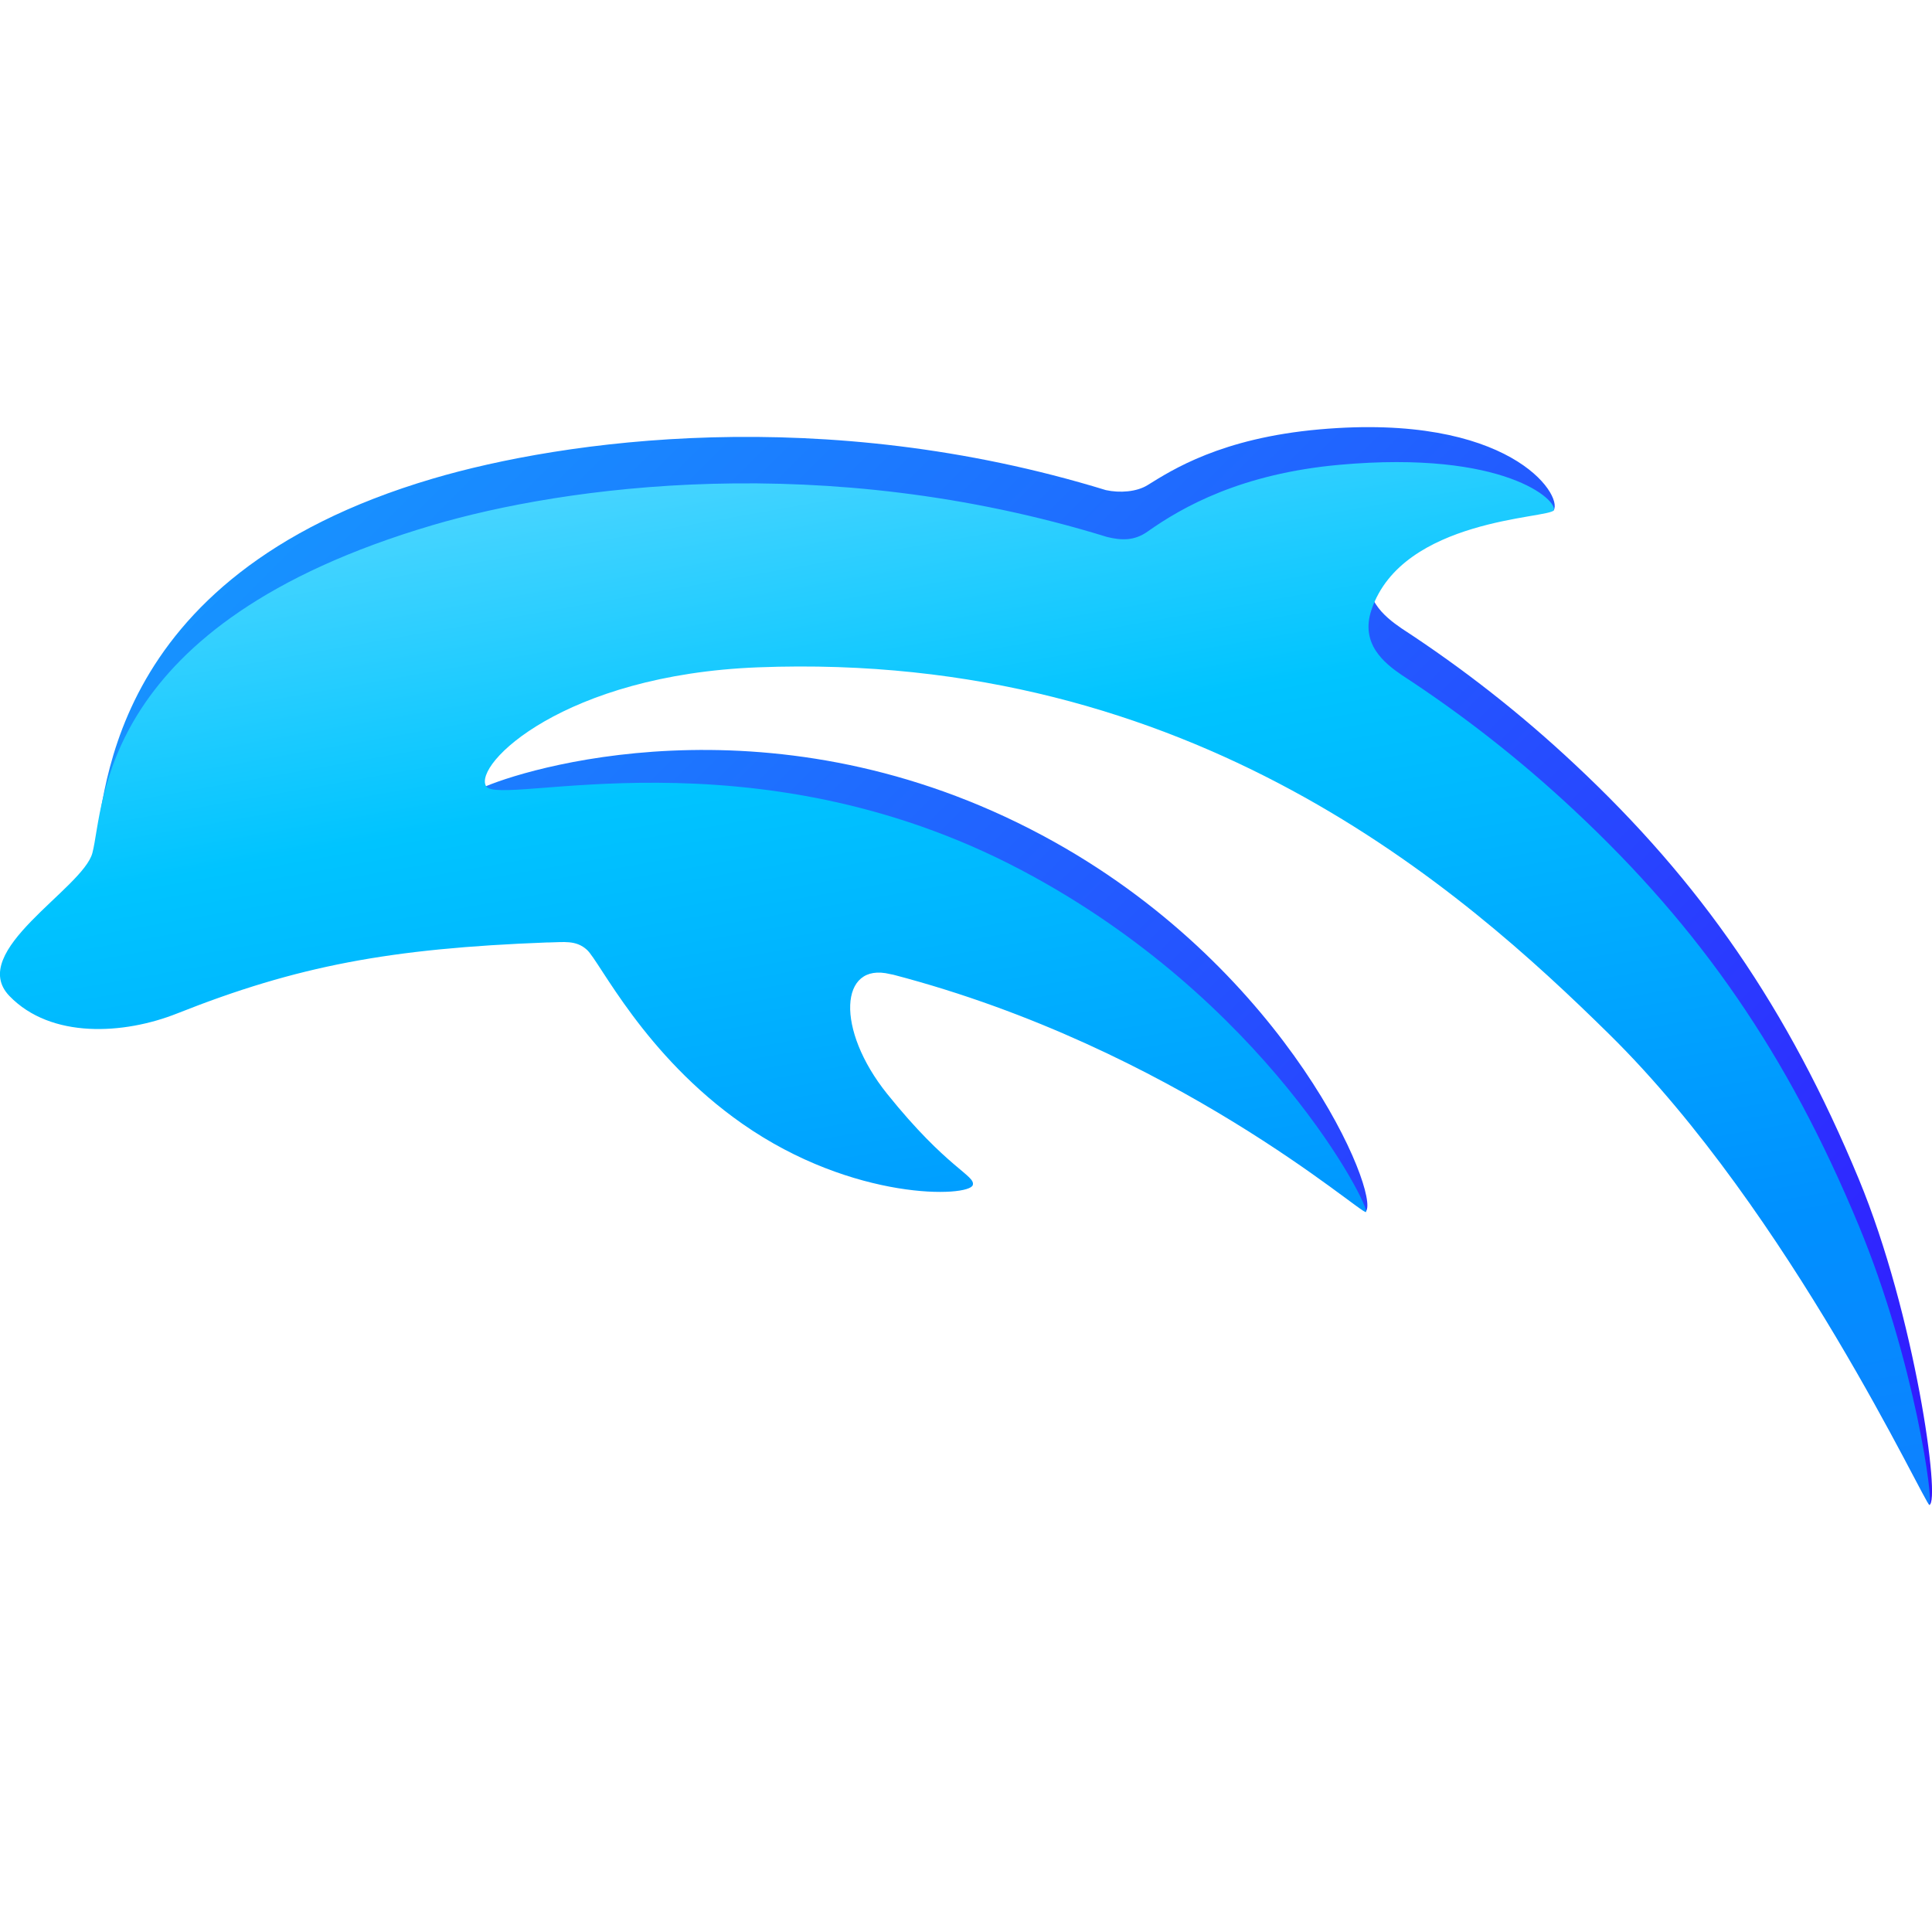
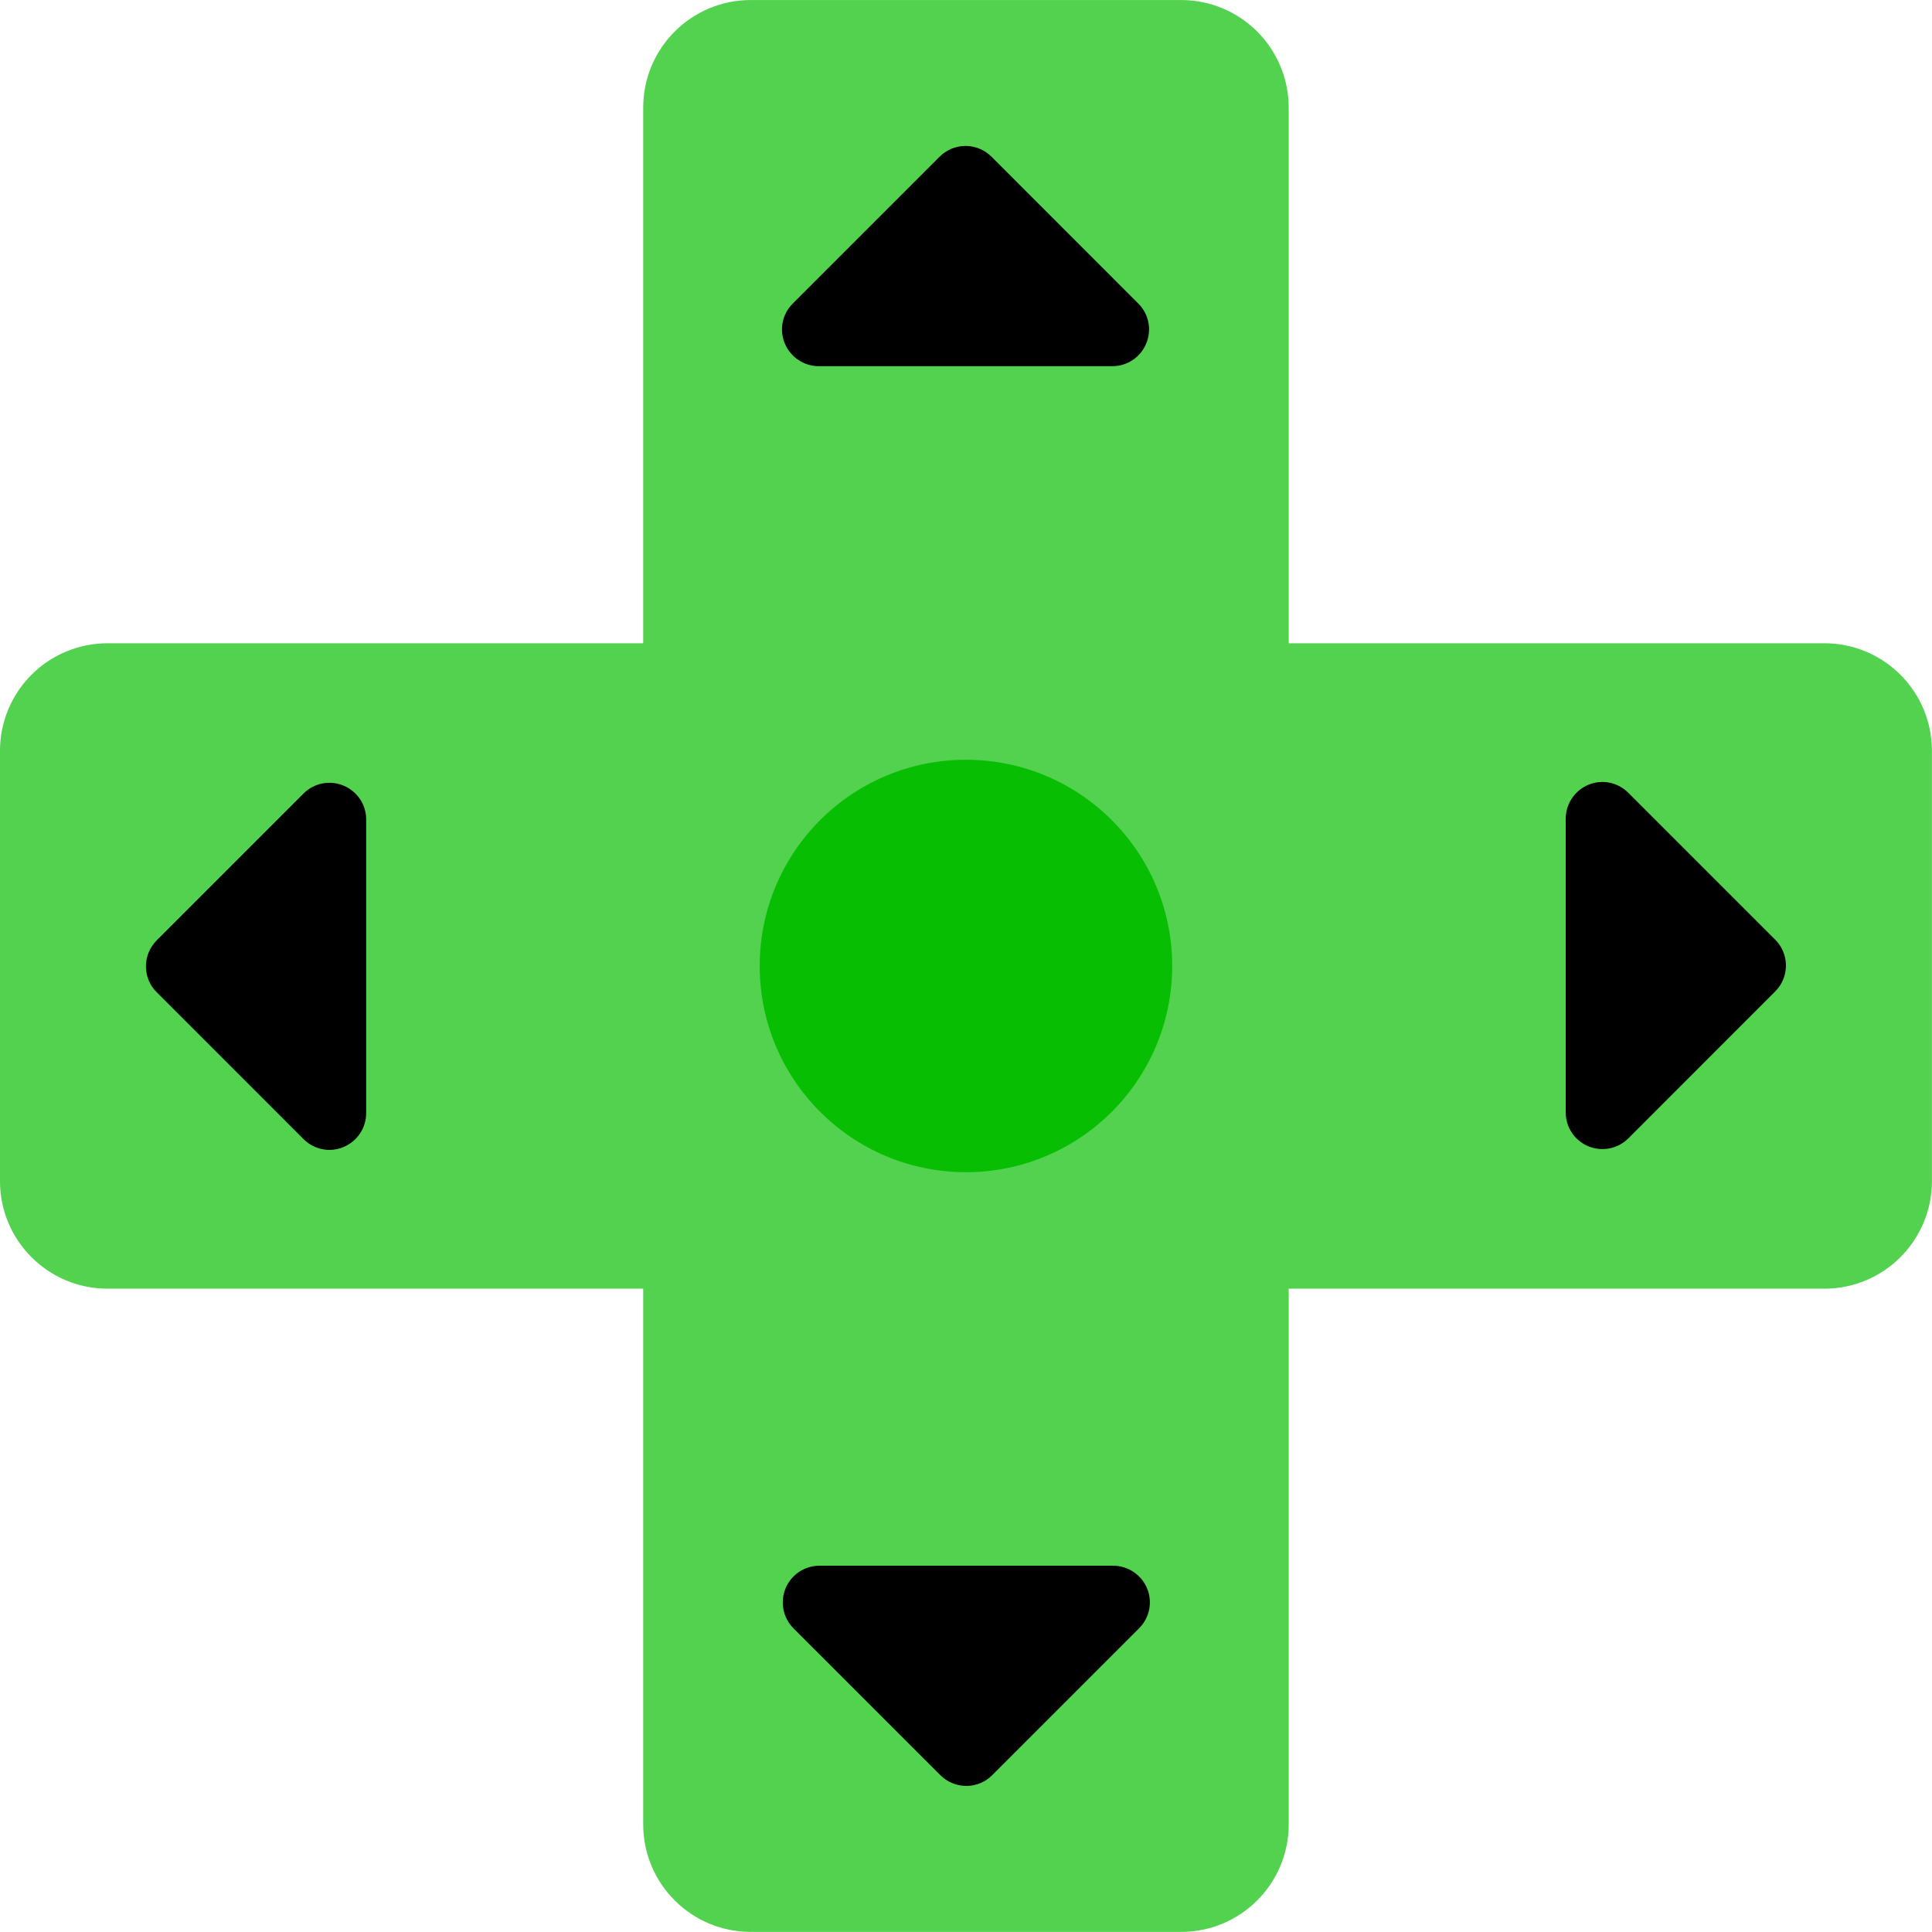
- <svg xmlns="http://www.w3.org/2000/svg" id="dolphinrefreshblue" width="1024" height="1024" viewBox="0 0 1024 1024">
+ <svg xmlns="http://www.w3.org/2000/svg" zoomAndPan="magnify" preserveAspectRatio="xMidYMid meet" version="1.0" viewBox="19.97 16.4 136.43 136.42">
  <defs>
-     <linearGradient id="linear-gradient" x1="921.62" y1="898.72" x2="225.61" y2="202.72" gradientUnits="userSpaceOnUse">
-       <stop offset="0" stop-color="#3217ff" />
-       <stop offset=".26" stop-color="#2b38ff" />
-       <stop offset=".5" stop-color="#2455ff" />
-       <stop offset=".75" stop-color="#1d74ff" />
-       <stop offset="1" stop-color="#1792ff" />
-     </linearGradient>
-     <linearGradient id="linear-gradient-2" x1="551.68" y1="880.73" x2="438.44" y2="238.5" gradientUnits="userSpaceOnUse">
-       <stop offset="0" stop-color="#0e80ff" />
-       <stop offset=".13" stop-color="#0789ff" />
-       <stop offset=".25" stop-color="#0090ff" />
-       <stop offset=".38" stop-color="#009dff" />
-       <stop offset=".5" stop-color="#0af" />
-       <stop offset=".62" stop-color="#00b7ff" />
-       <stop offset=".75" stop-color="#00c4ff" />
-       <stop offset=".87" stop-color="#21ccff" />
-       <stop offset="1" stop-color="#46d4ff" />
-     </linearGradient>
+     <clipPath id="02f6f2036f">
+       <path d="M 65 16.402 L 111 16.402 L 111 152.824 L 65 152.824 Z M 65 16.402 " clip-rule="nonzero" />
+     </clipPath>
+     <clipPath id="363b0a744d">
+       <path d="M 19.969 61 L 156.395 61 L 156.395 108 L 19.969 108 Z M 19.969 61 " clip-rule="nonzero" />
+     </clipPath>
+     <clipPath id="25568179bc">
+       <path d="M 73.617 70.051 L 102.746 70.051 L 102.746 99.176 L 73.617 99.176 Z M 73.617 70.051 " clip-rule="nonzero" />
+     </clipPath>
+     <clipPath id="a490ecb973">
+       <path d="M 88.18 70.051 C 80.137 70.051 73.617 76.57 73.617 84.613 C 73.617 92.656 80.137 99.176 88.18 99.176 C 96.227 99.176 102.746 92.656 102.746 84.613 C 102.746 76.57 96.227 70.051 88.18 70.051 Z M 88.18 70.051 " clip-rule="nonzero" />
+     </clipPath>
+     <clipPath id="9971bfe0a0">
+       <path d="M 88.18 70.051 C 80.137 70.051 73.617 76.57 73.617 84.613 C 73.617 92.656 80.137 99.176 88.18 99.176 C 96.227 99.176 102.746 92.656 102.746 84.613 C 102.746 76.57 96.227 70.051 88.18 70.051 Z M 88.18 70.051 " clip-rule="nonzero" />
+     </clipPath>
  </defs>
-   <path id="accent" d="M1022.56,797.6c-1.27.18-38.52-169.99-134.5-264.57-78.26-77.11-255.29-227.76-485.28-211.36-179.97,12.83-155.26,99.22-145.34,95.09,28.18-11.76,160.45-49.32,301.51,29.56,124.72,69.74,172.5,186.62,165.04,195.72-1.59,1.92-45.15-108.8-244.51-150.96-154.52-32.68-316.61-5.94-385.63,21.46-28.07,11.15-73.88,41.57-82.75,11.13-8.31-28.53,33.5-51.54,38.43-70.45,6.44-24.72,1.99-147.1,179.83-199.53,69.13-20.38,206.69-40,356.78,6.08,7.41,1.62,16.34.93,22.08-2.63,12.86-7.98,38.97-24.94,91.15-29.56,100.28-8.88,129,34.46,124.16,42.86-2.44,4.24-80.13-20.48-96.57,28.08-6.12,18.08,6.78,28.28,15.94,34.57,32.67,21.29,63.4,45.41,91.84,72.09,66.54,62.22,112.8,128.96,150.42,219.66,29.94,72.19,43.57,171.86,37.4,172.75Z" style="fill:url(#linear-gradient); fill-rule:evenodd; stroke-width:0px;" />
-   <path id="main" d="M1022.64,797.68c-2.15.3-73.59-154.8-169.57-249.37-78.26-77.11-220.89-203.51-451.29-194.61-102.85,3.97-151.08,51.44-144.13,63.02,6.78,11.3,140.6-31.02,283.56,44.38,130.09,68.62,185.48,179.26,182.78,181.3-2.21,1.67-101.12-86.71-250.52-125.78-.58-.09-1.15-.21-1.73-.34-26.77-6.58-29.04,29.26-1.48,63.55,31.9,39.7,46.88,43.17,45.33,48.28-1.97,6.43-63.11,8.78-122.18-32.52-52.04-36.39-75.4-85.8-82.28-92.13-5.82-5.35-12.47-4.05-20.2-3.94-.32,0-.63,0-.95,0-83.04,3.15-132.41,12.35-196.14,37.65-28.07,11.15-66.77,13.55-88.81-9.24-22.87-23.65,39.02-56.97,43.95-75.87,6.44-24.72,2.53-121.3,180.36-173.74,69.24-20.42,207.11-40.06,357.46,6.29,7.58,1.86,14.42,2.09,21.4-2.84,18.56-13.12,49.71-30.75,101.87-35.43,87.65-7.85,115.71,19.11,113.43,24.09-2.03,4.45-80.13,4.15-96.57,52.72-6.12,18.08,6.78,28.28,15.94,34.57,32.67,21.29,63.4,45.41,91.85,72.09,66.55,62.22,112.81,128.96,150.42,219.66,29.93,72.19,39.98,147.84,37.48,148.2Z" style="fill:url(#linear-gradient-2); fill-rule:evenodd; stroke-width:0px;" />
+   <g clip-path="url(#02f6f2036f)">
+     <path fill="#52d24e" d="M 65.391 23.996 C 65.391 19.801 68.793 16.402 72.988 16.402 L 103.375 16.402 C 105.391 16.402 107.324 17.203 108.746 18.625 C 110.172 20.051 110.973 21.984 110.973 23.996 L 110.973 145.227 C 110.973 149.426 107.57 152.824 103.375 152.824 L 72.988 152.824 C 68.793 152.824 65.391 149.426 65.391 145.227 Z M 65.391 23.996 " fill-opacity="1" fill-rule="evenodd" />
+   </g>
+   <g clip-path="url(#363b0a744d)">
+     <path fill="#52d24e" d="M 27.566 107.402 C 23.371 107.402 19.969 104.004 19.969 99.805 L 19.969 69.418 C 19.969 67.406 20.77 65.473 22.195 64.047 C 23.621 62.625 25.551 61.824 27.566 61.824 L 148.797 61.824 C 152.992 61.824 156.395 65.223 156.395 69.418 L 156.395 99.805 C 156.395 104.004 152.992 107.402 148.797 107.402 Z M 27.566 107.402 " fill-opacity="1" fill-rule="evenodd" />
+   </g>
+   <path fill="#000000" d="M 86.516 27.289 C 87.539 26.453 89.035 26.52 89.984 27.465 L 100.352 37.836 C 101.098 38.578 101.316 39.688 100.91 40.66 C 100.508 41.633 99.566 42.258 98.523 42.258 L 77.785 42.258 C 76.742 42.258 75.793 41.625 75.387 40.652 C 74.984 39.68 75.211 38.57 75.953 37.836 L 86.324 27.465 Z M 86.516 27.289 " fill-opacity="1" fill-rule="nonzero" />
+   <path fill="#000000" d="M 89.84 141.934 C 88.82 142.766 87.32 142.703 86.375 141.754 L 76.004 131.387 C 75.262 130.641 75.043 129.531 75.445 128.559 C 75.852 127.586 76.793 126.965 77.836 126.965 L 98.574 126.965 C 99.617 126.965 100.566 127.594 100.973 128.566 C 101.375 129.539 101.148 130.648 100.402 131.387 L 90.035 141.754 Z M 89.84 141.934 " fill-opacity="1" fill-rule="nonzero" />
+   <g clip-path="url(#25568179bc)">
+     <g clip-path="url(#a490ecb973)">
+       <g clip-path="url(#9971bfe0a0)">
+         <path fill="#08be02" d="M 73.617 70.051 L 102.746 70.051 L 102.746 99.176 L 73.617 99.176 Z M 73.617 70.051 " fill-opacity="1" fill-rule="nonzero" />
+       </g>
+     </g>
+   </g>
+   <path fill="#000000" d="M 145.504 82.949 C 146.336 83.969 146.273 85.469 145.324 86.414 L 134.957 96.785 C 134.211 97.527 133.102 97.746 132.129 97.344 C 131.156 96.938 130.535 95.996 130.535 94.953 L 130.535 74.219 C 130.535 73.172 131.164 72.223 132.137 71.816 C 133.109 71.414 134.219 71.641 134.957 72.387 L 145.324 82.754 Z M 145.504 82.949 " fill-opacity="1" fill-rule="nonzero" />
+   <path fill="#000000" d="M 30.855 86.273 C 30.023 85.25 30.09 83.754 31.035 82.805 L 41.402 72.438 C 42.148 71.691 43.258 71.473 44.23 71.879 C 45.203 72.281 45.828 73.223 45.828 74.27 L 45.828 95.004 C 45.828 96.051 45.195 96.996 44.223 97.402 C 43.25 97.809 42.141 97.578 41.402 96.836 L 31.035 86.465 Z M 30.855 86.273 " fill-opacity="1" fill-rule="nonzero" />
</svg>
